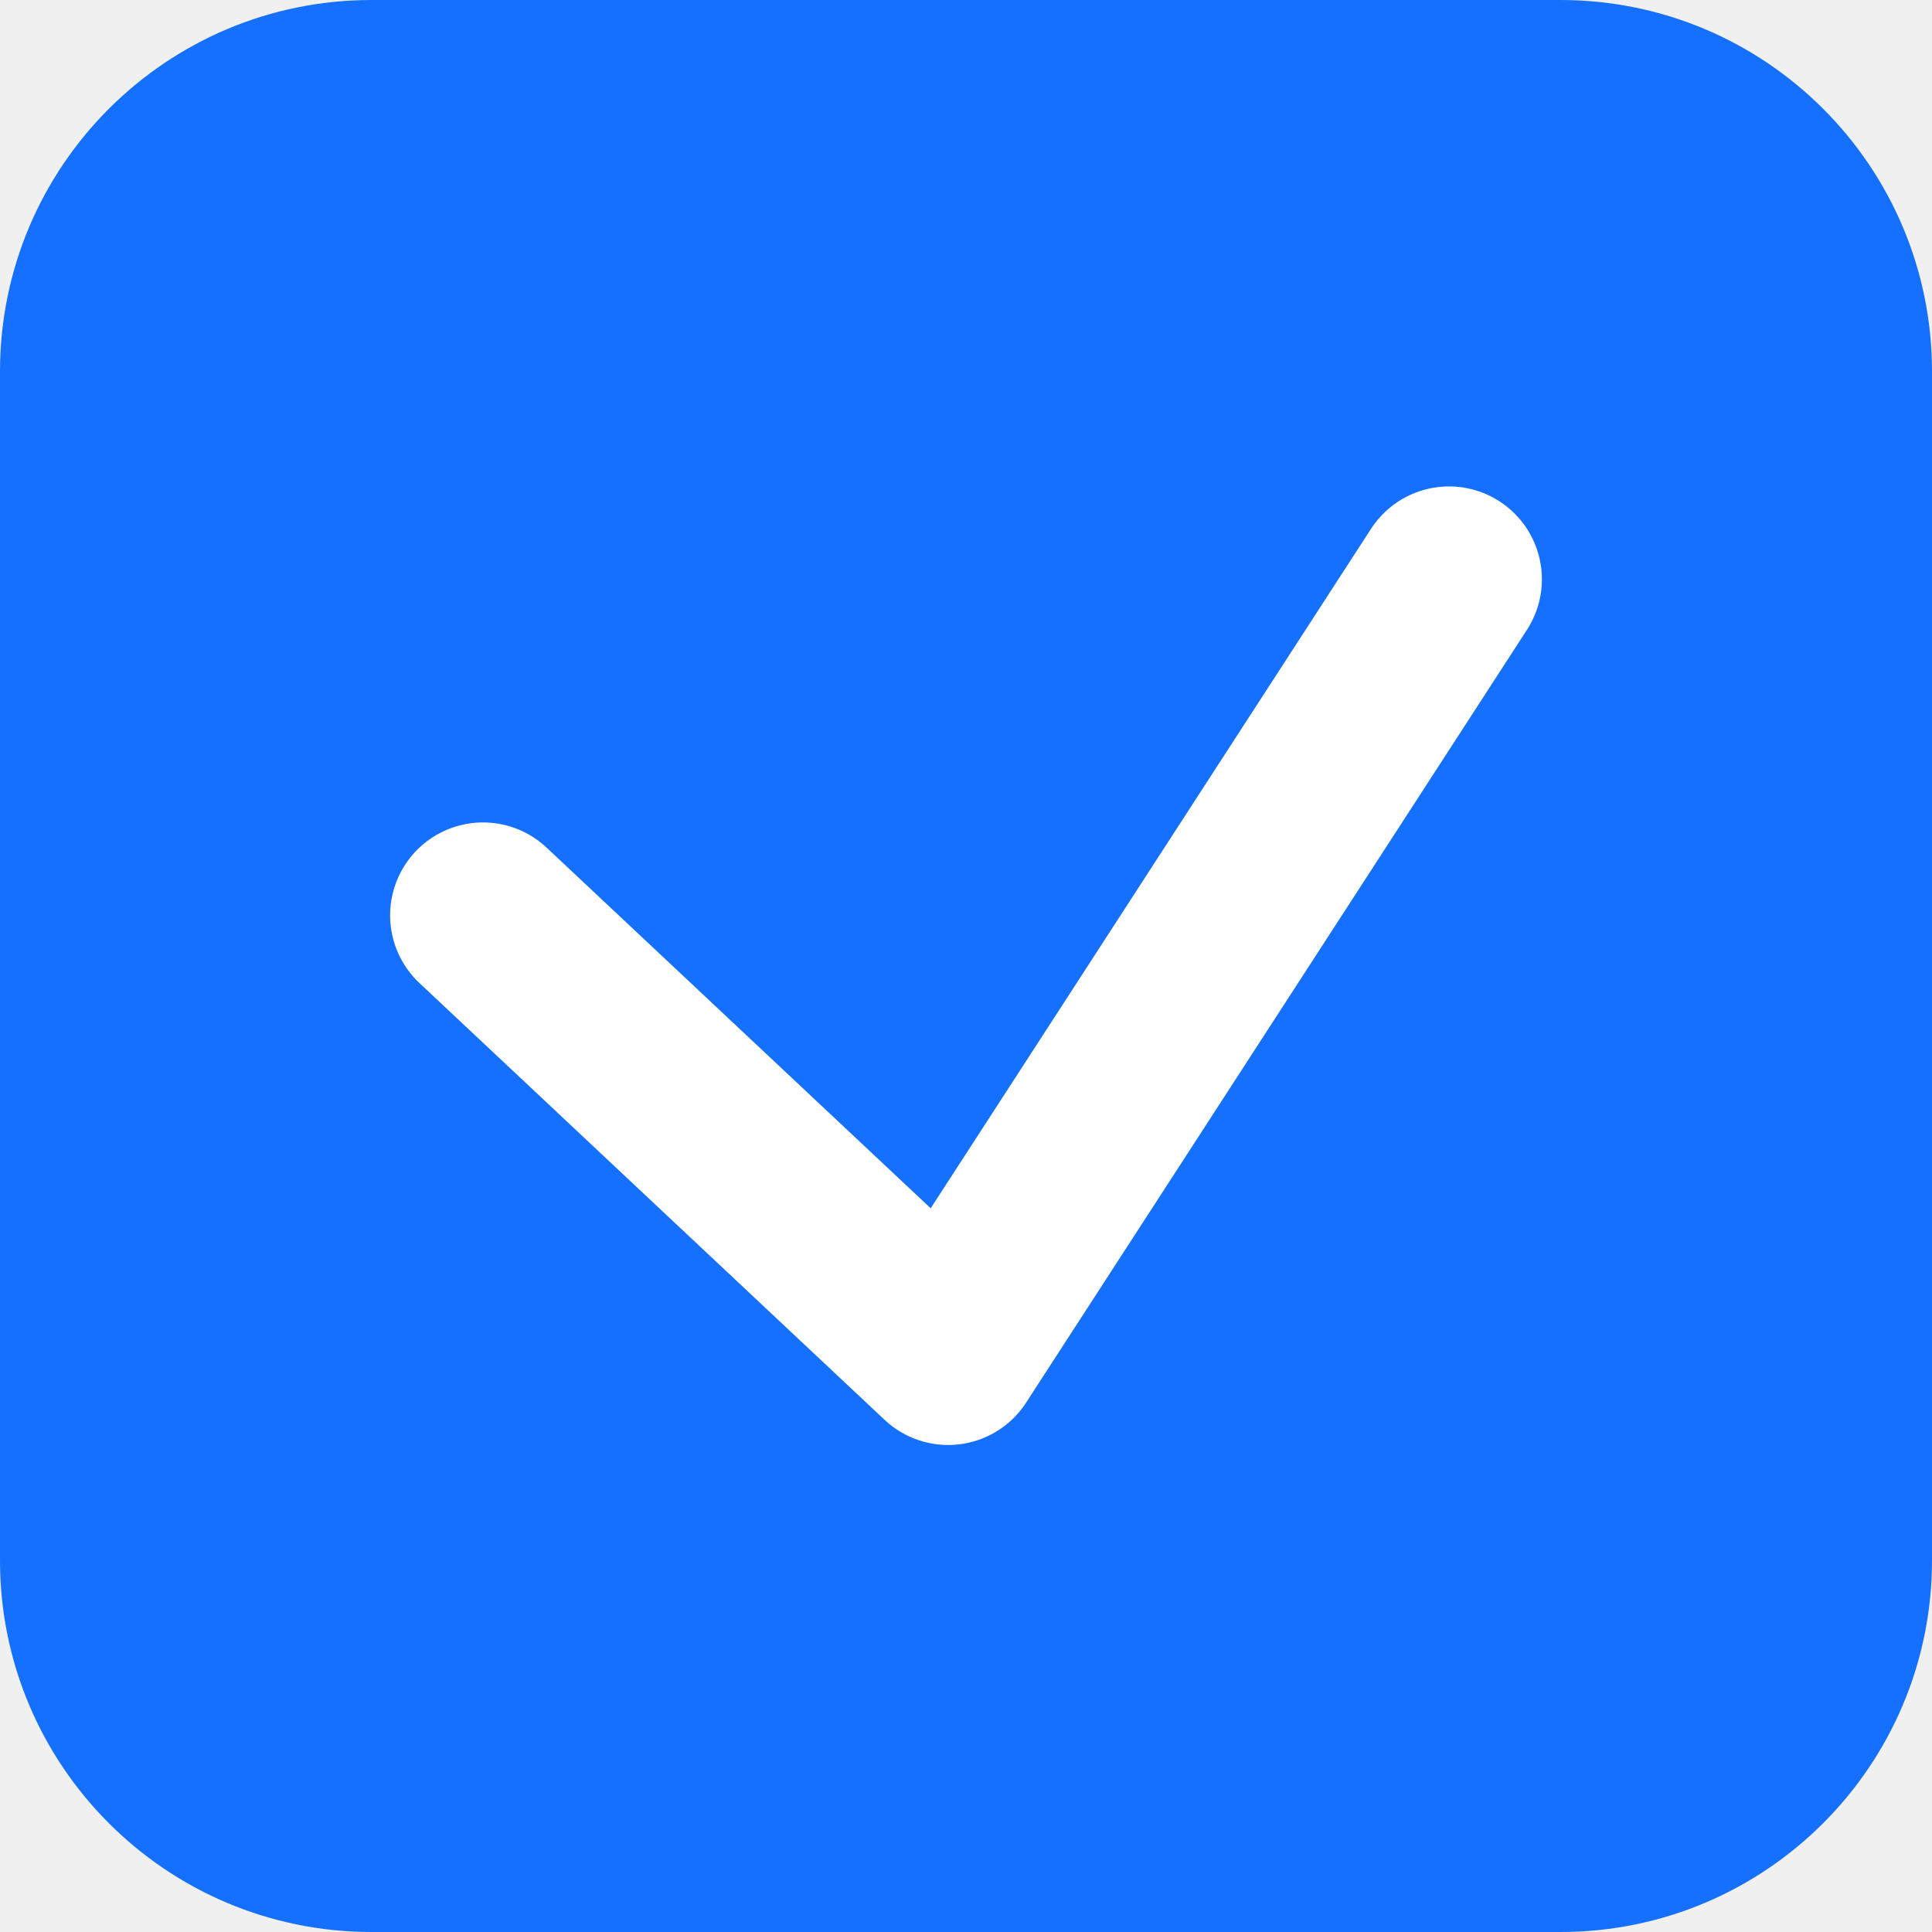
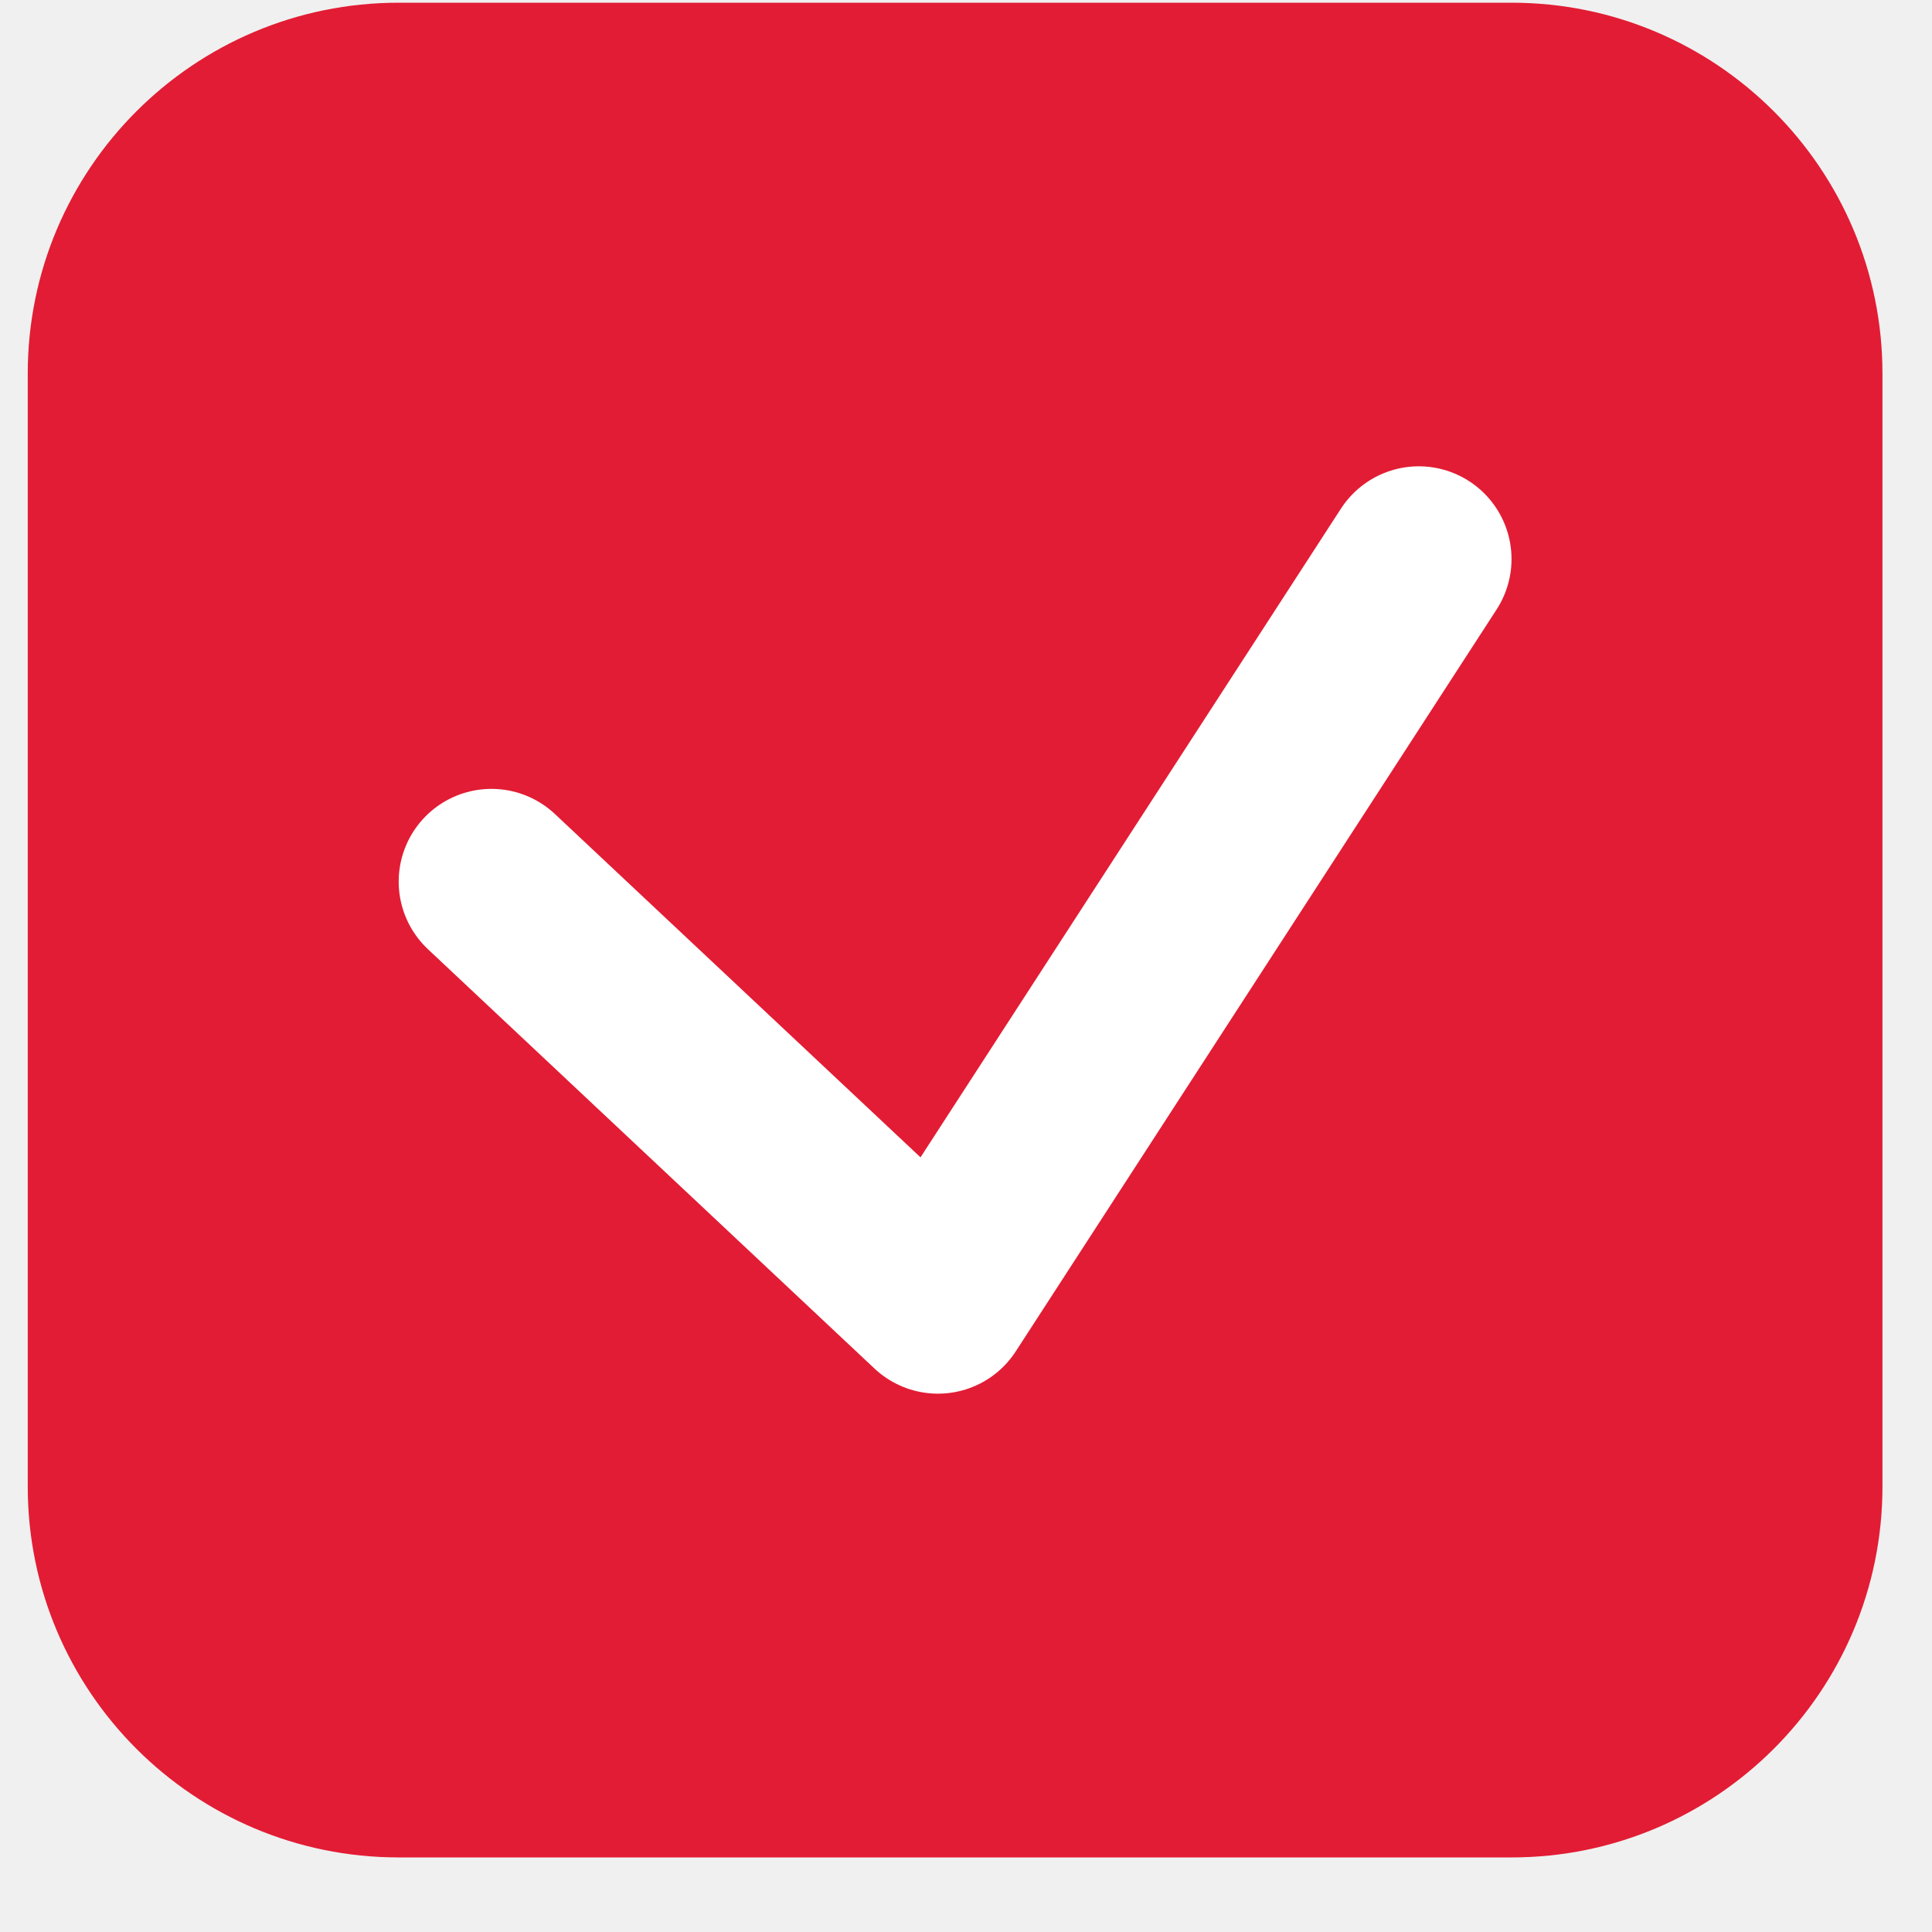
- <svg xmlns="http://www.w3.org/2000/svg" width="13" height="13" viewBox="0 0 13 13" fill="none">
-   <rect width="13" height="13" rx="2.5" fill="#1570FF" />
-   <path d="M3.25 6.159L6.38 9.098L9.75 3.898" stroke="white" stroke-width="1.25" stroke-linecap="round" stroke-linejoin="round" />
+ <svg xmlns="http://www.w3.org/2000/svg" width="25" height="25" viewBox="0 0 25 25" fill="none">
+   <rect x="0.359" y="0.035" width="24" height="24" rx="4.8" fill="#E21C34" />
+   <path d="M6.359 11.408L12.137 16.834L18.359 7.234" stroke="white" stroke-width="2.4" stroke-linecap="round" stroke-linejoin="round" />
</svg>
